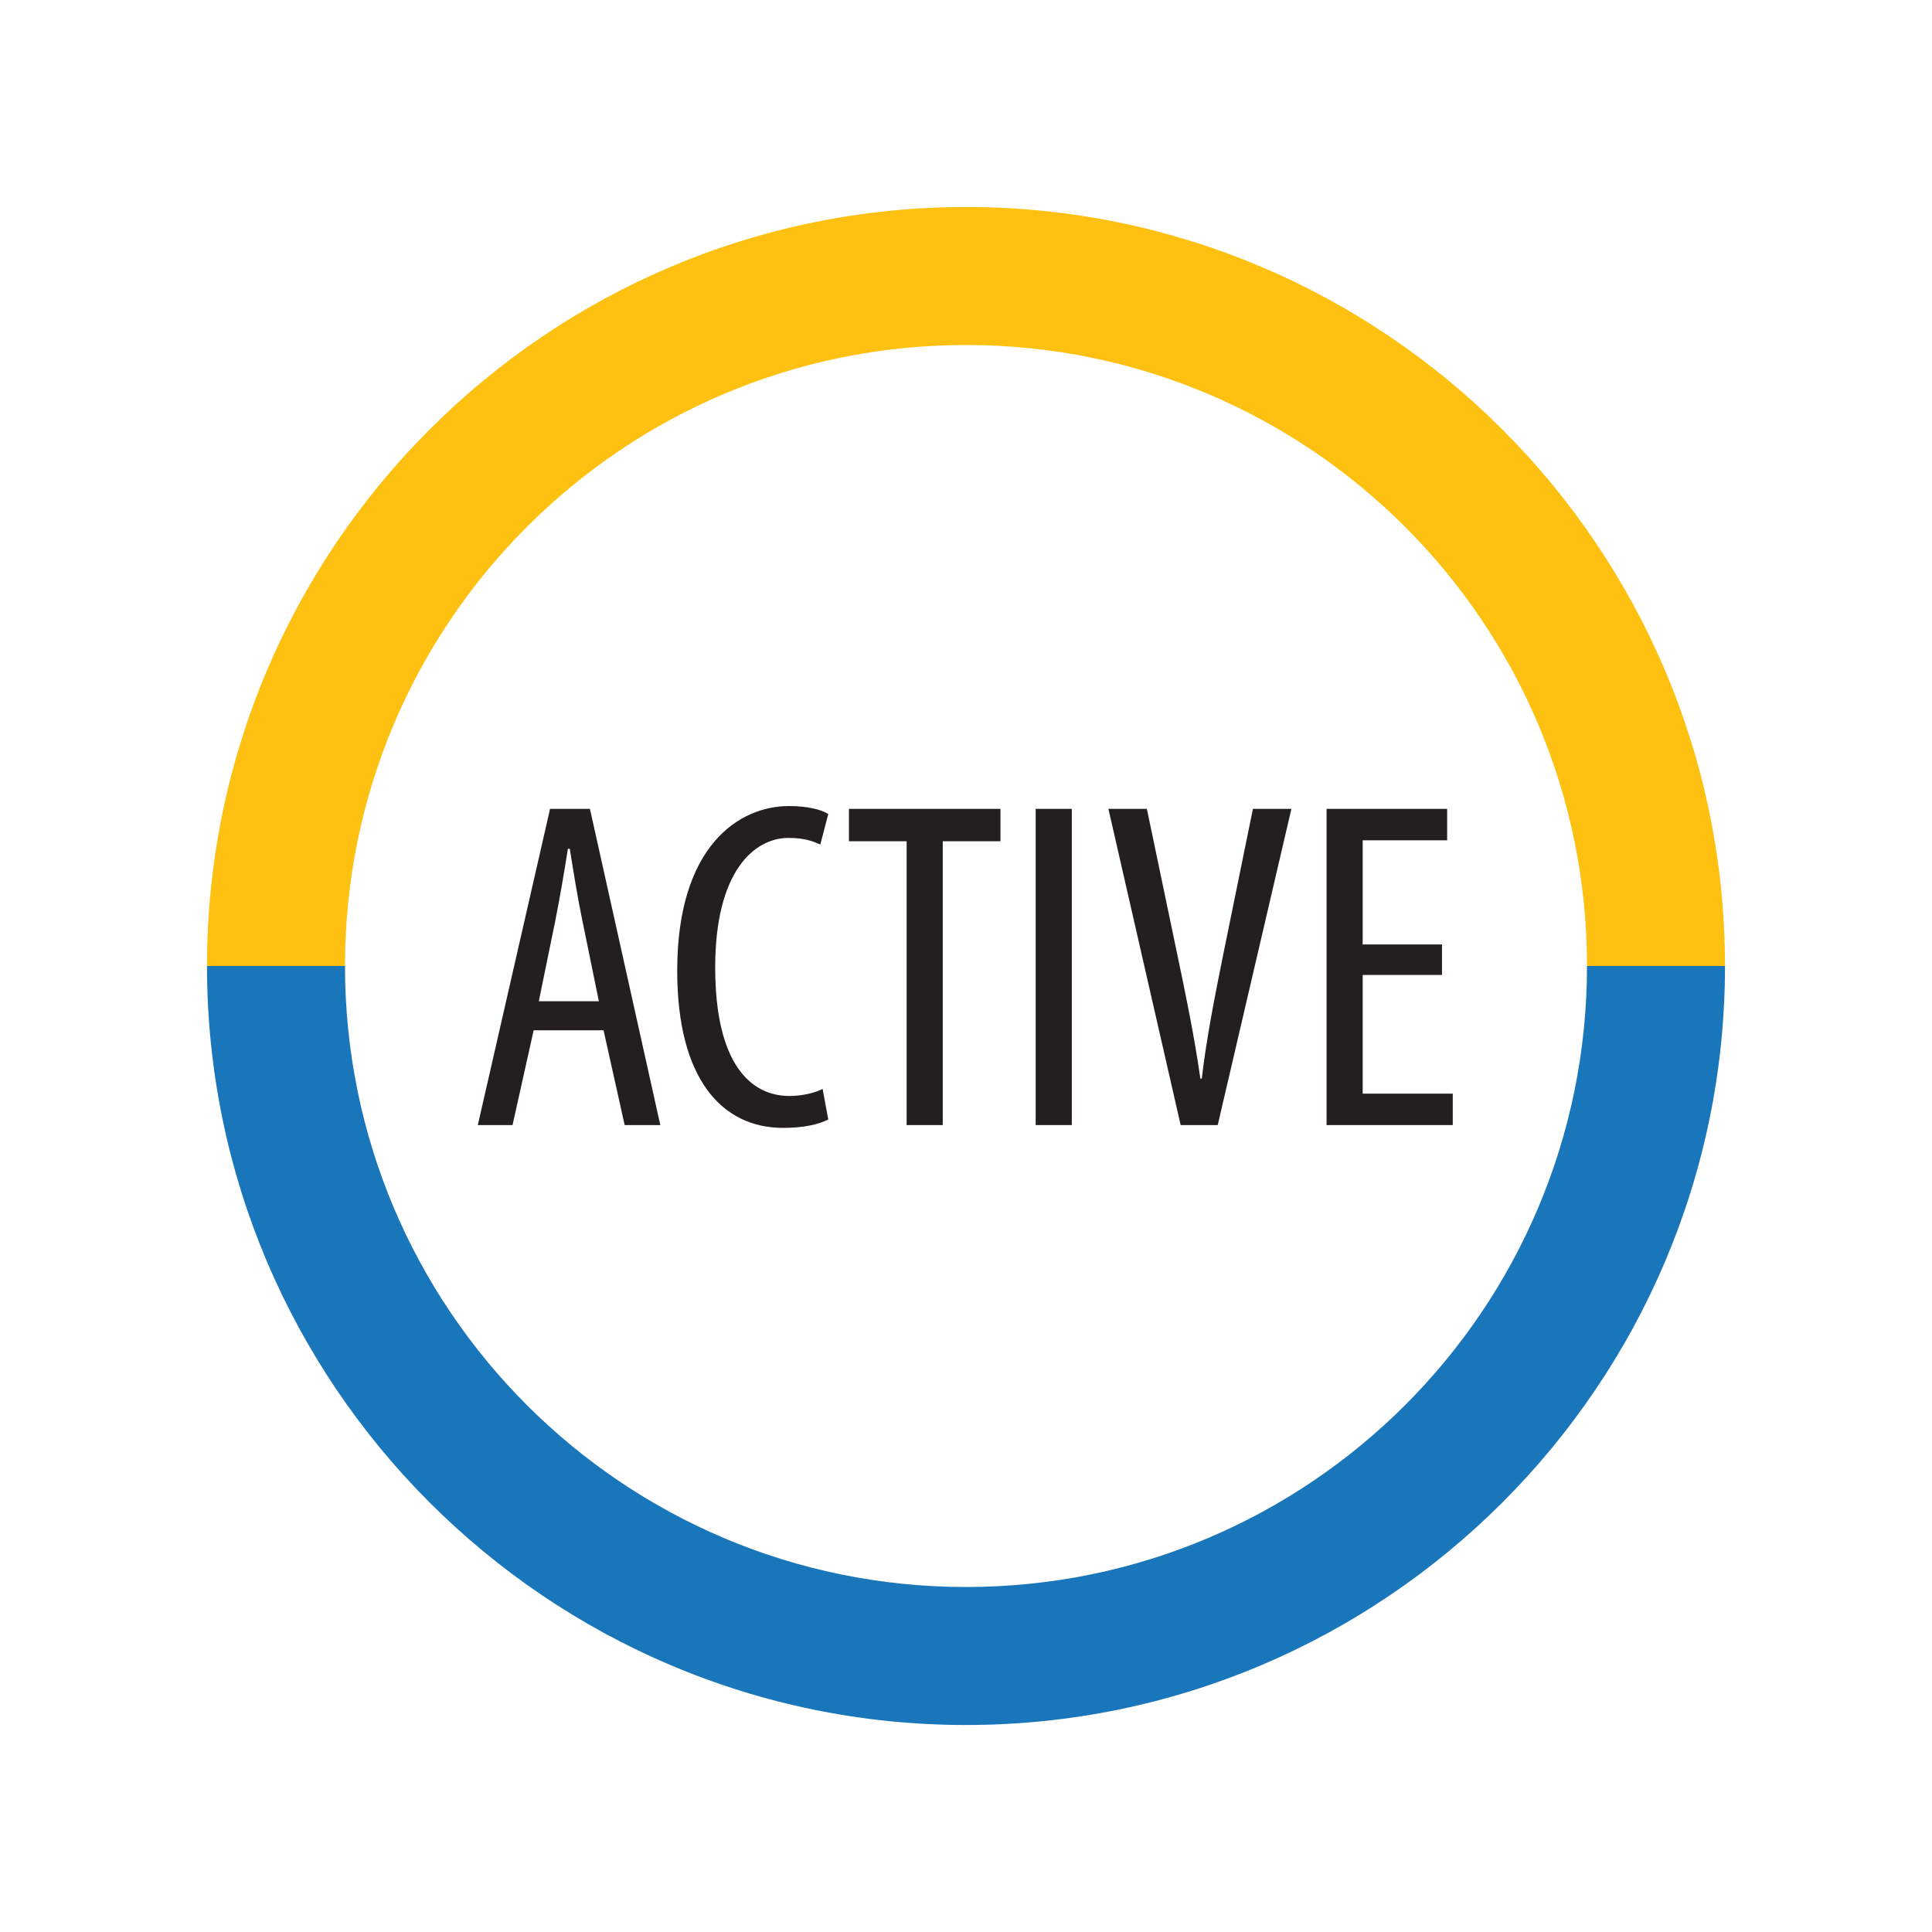
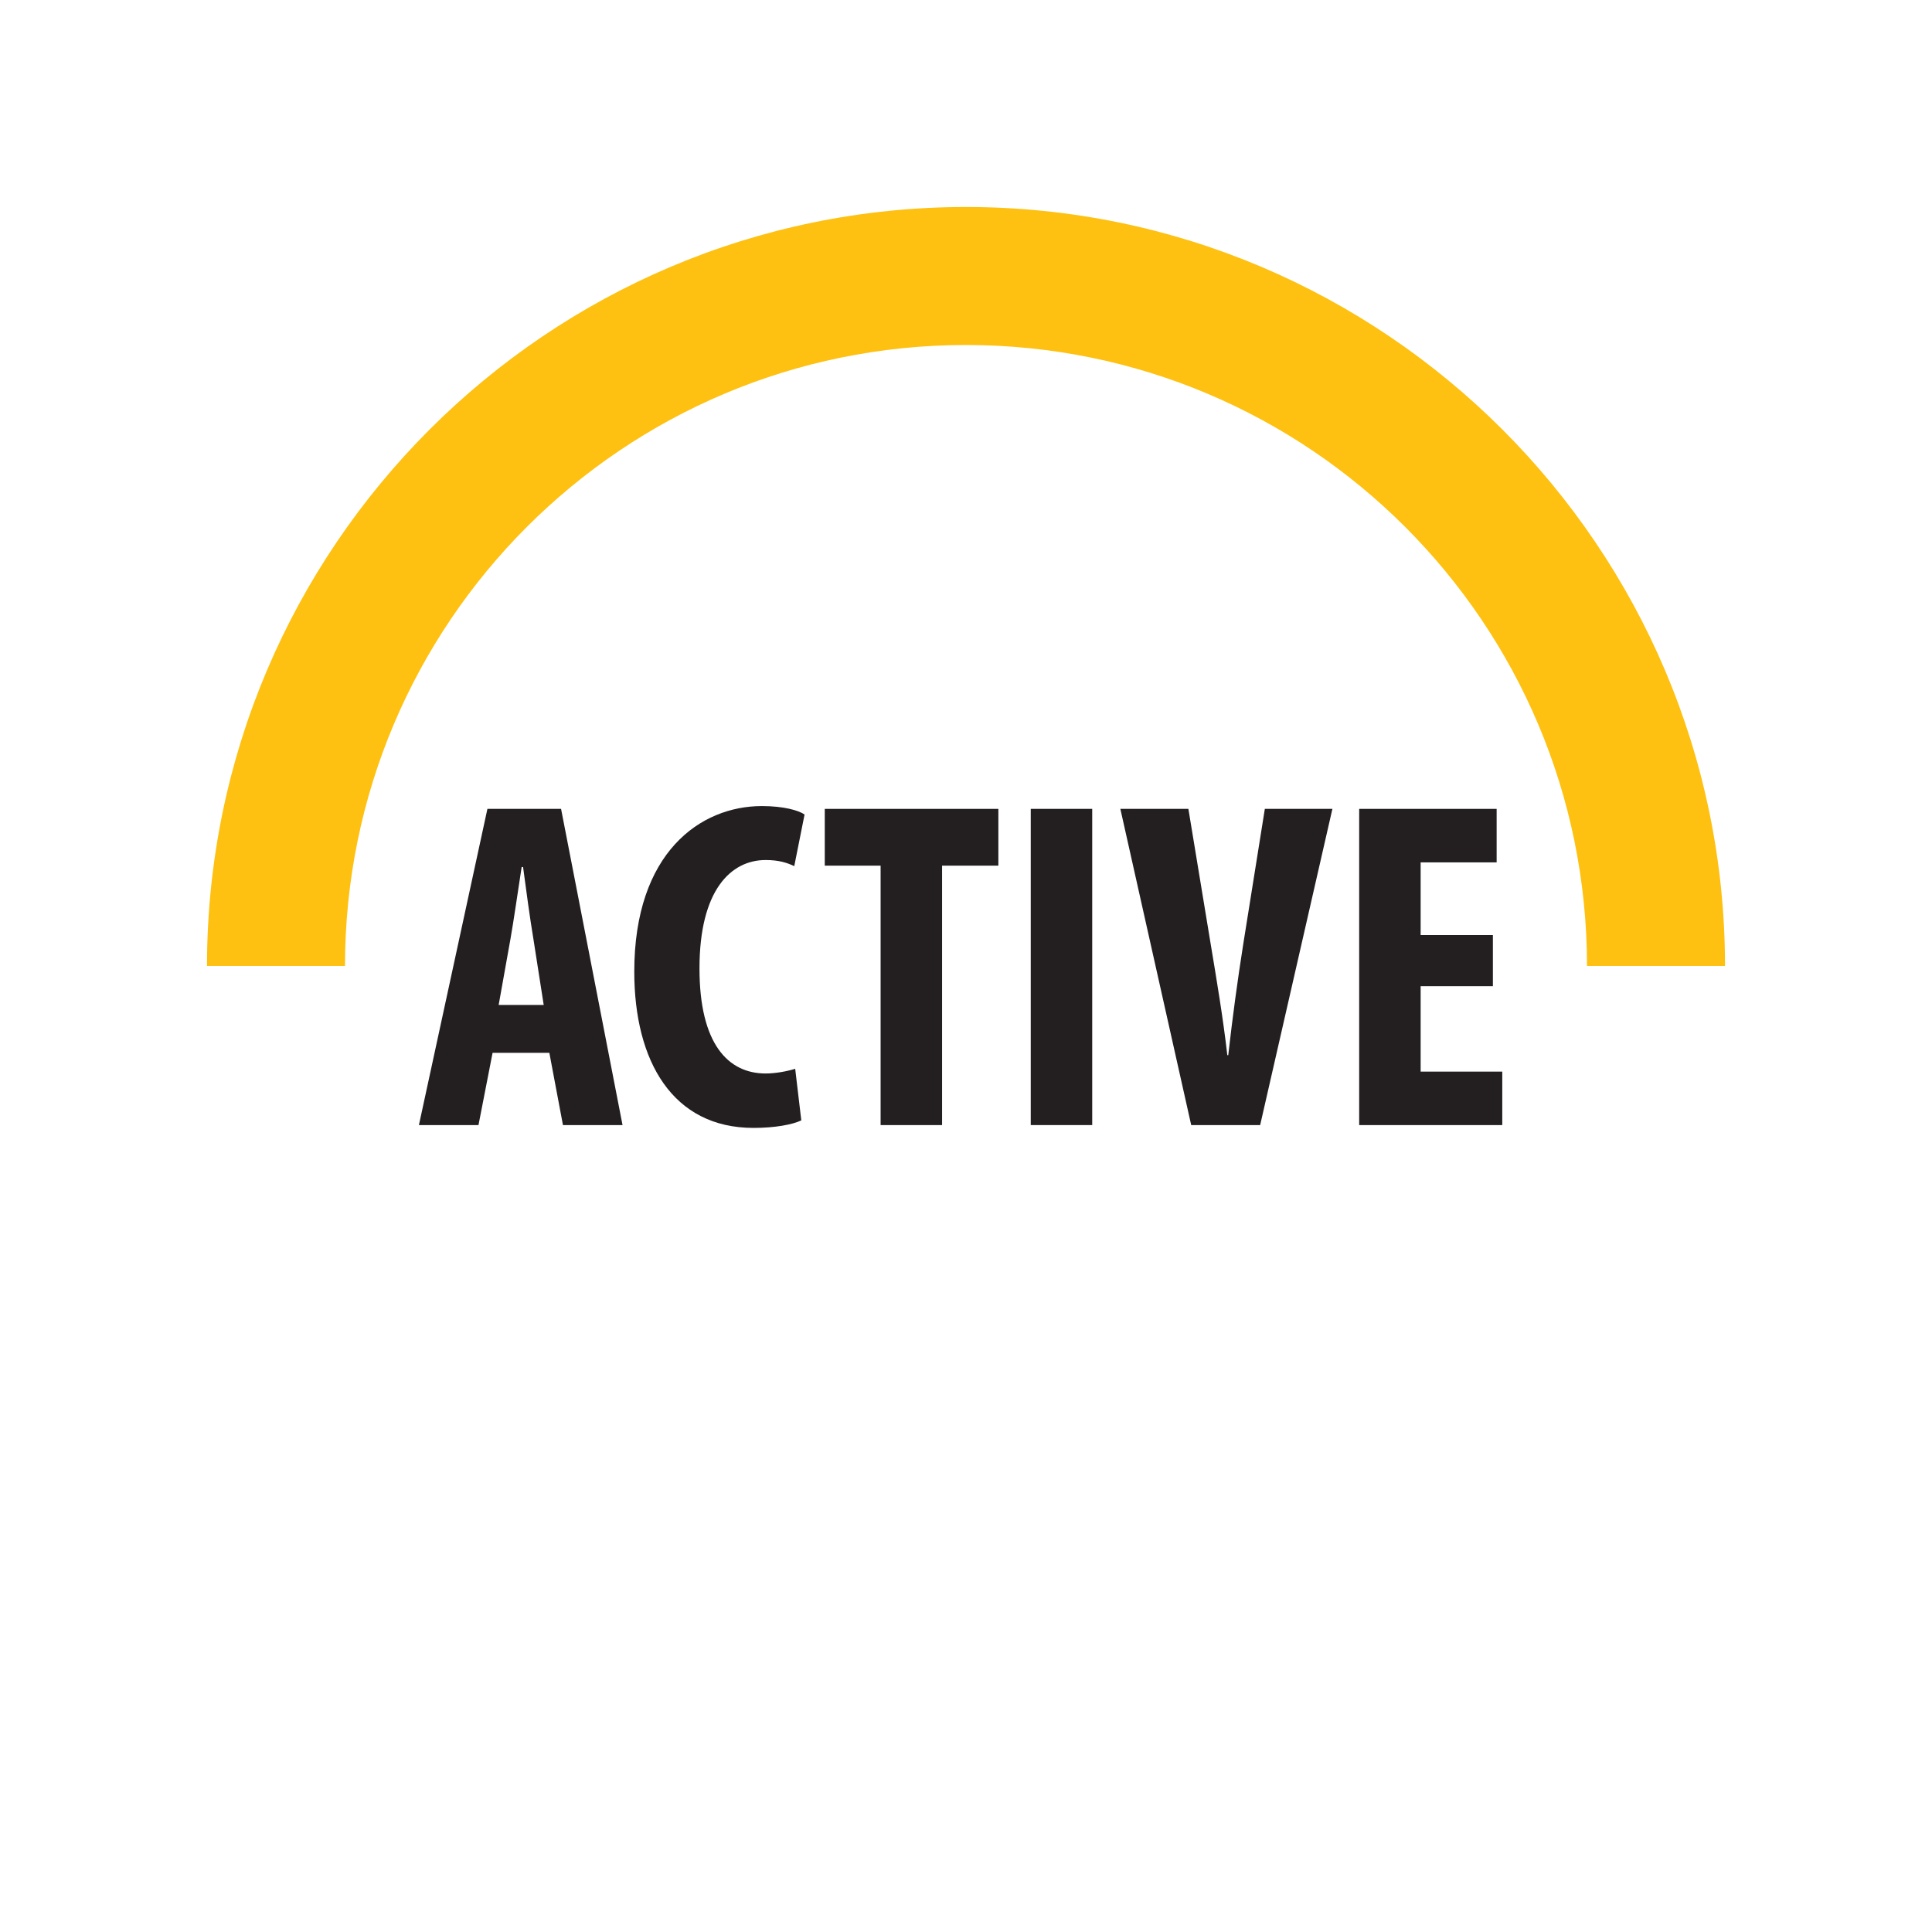
- <svg xmlns="http://www.w3.org/2000/svg" id="Layer_12" viewBox="0 0 140 140">
+ <svg xmlns="http://www.w3.org/2000/svg" id="buttons" viewBox="0 0 140 140">
  <defs>
-     <style>.cls-1{fill:#1a76bb;}.cls-2{fill:#231f20;}.cls-3{fill:#fec111;}</style>
+     <style>.cls-1{fill:#231f20;}.cls-2{fill:#fec111;}</style>
  </defs>
-   <path class="cls-1" d="M115,70c0,24.853-20.147,45-45,45s-45-20.147-45-45h-10c0,30.327,24.673,55,55,55s55-24.673,55-55h-10Z" />
-   <path class="cls-3" d="M125,70c0-30.327-24.673-55-55-55S15,39.673,15,70h10c0-24.853,20.147-45,45-45s45,20.147,45,45h10Z" />
-   <path class="cls-2" d="M38.67,74.66l-1.53,6.867h-2.516l5.235-22.913h2.89l5.1,22.913h-2.584l-1.529-6.867h-5.065ZM43.396,72.553l-1.19-5.813c-.34-1.632-.646-3.536-.918-5.235h-.136c-.271,1.734-.612,3.706-.918,5.235l-1.189,5.813h4.352Z" />
-   <path class="cls-2" d="M60.021,81.119c-.714.374-1.836.612-3.264.612-4.487,0-7.684-3.604-7.684-11.389,0-9.043,4.487-11.933,8.092-11.933,1.394,0,2.379.272,2.855.578l-.578,2.209c-.544-.238-1.122-.476-2.312-.476-2.448,0-5.304,2.379-5.304,9.383s2.584,9.315,5.371,9.315c.986,0,1.87-.238,2.414-.51l.408,2.209Z" />
-   <path class="cls-2" d="M65.699,60.96h-4.182v-2.346h10.981v2.346h-4.182v20.567h-2.618v-20.567Z" />
-   <path class="cls-2" d="M77.667,58.614v22.913h-2.618v-22.913h2.618Z" />
-   <path class="cls-2" d="M85.555,81.527l-5.235-22.913h2.787l2.244,10.743c.544,2.583,1.224,5.881,1.632,8.805h.102c.341-2.958.986-6.153,1.53-8.873l2.176-10.675h2.788l-5.338,22.913h-2.686Z" />
-   <path class="cls-2" d="M104.492,70.649h-5.746v8.601h6.527v2.277h-9.145v-22.913h8.737v2.278h-6.12v7.547h5.746v2.21Z" />
+   <g id="ACTIVE">
+     <path class="cls-2" d="M125,70c0-30.327-24.673-55-55-55S15,39.673,15,70h10c0-24.853,20.147-45,45-45s45,20.147,45,45h10Z" />
+     <path class="cls-1" d="M35.694,76.292l-1.021,5.235h-4.317l4.964-22.913h5.337l4.454,22.913h-4.317l-.986-5.235h-4.113ZM39.399,72.824l-.748-4.793c-.237-1.394-.544-3.672-.747-5.202h-.103c-.238,1.53-.578,3.91-.815,5.235l-.851,4.759h3.264Z" />
+     <path class="cls-1" d="M58.065,81.188c-.646.306-1.904.544-3.468.544-5.848,0-8.635-4.827-8.635-11.32,0-8.635,4.793-12.001,9.247-12.001,1.563,0,2.651.306,3.093.612l-.747,3.74c-.511-.238-1.088-.442-2.074-.442-2.516,0-4.794,2.176-4.794,7.853,0,5.474,2.074,7.615,4.794,7.615.748,0,1.598-.17,2.142-.34l.442,3.739Z" />
+     <path class="cls-1" d="M63.812,62.728h-4.046v-4.113h12.579v4.113h-4.079v18.8h-4.454v-18.8Z" />
+     <path class="cls-1" d="M79.146,58.614v22.913h-4.454v-22.913h4.454Z" />
+     <path class="cls-1" d="M86.319,81.527l-5.134-22.913h4.93l1.632,9.893c.408,2.448.884,5.269,1.189,7.955h.068c.306-2.72.68-5.473,1.088-8.057l1.563-9.791h4.896l-5.235,22.913h-4.997Z" />
+     <path class="cls-1" d="M108.18,71.465h-5.235v6.188h5.915v3.875h-10.369v-22.913h9.961v3.875h-5.507v5.27h5.235v3.706Z" />
+   </g>
</svg>
